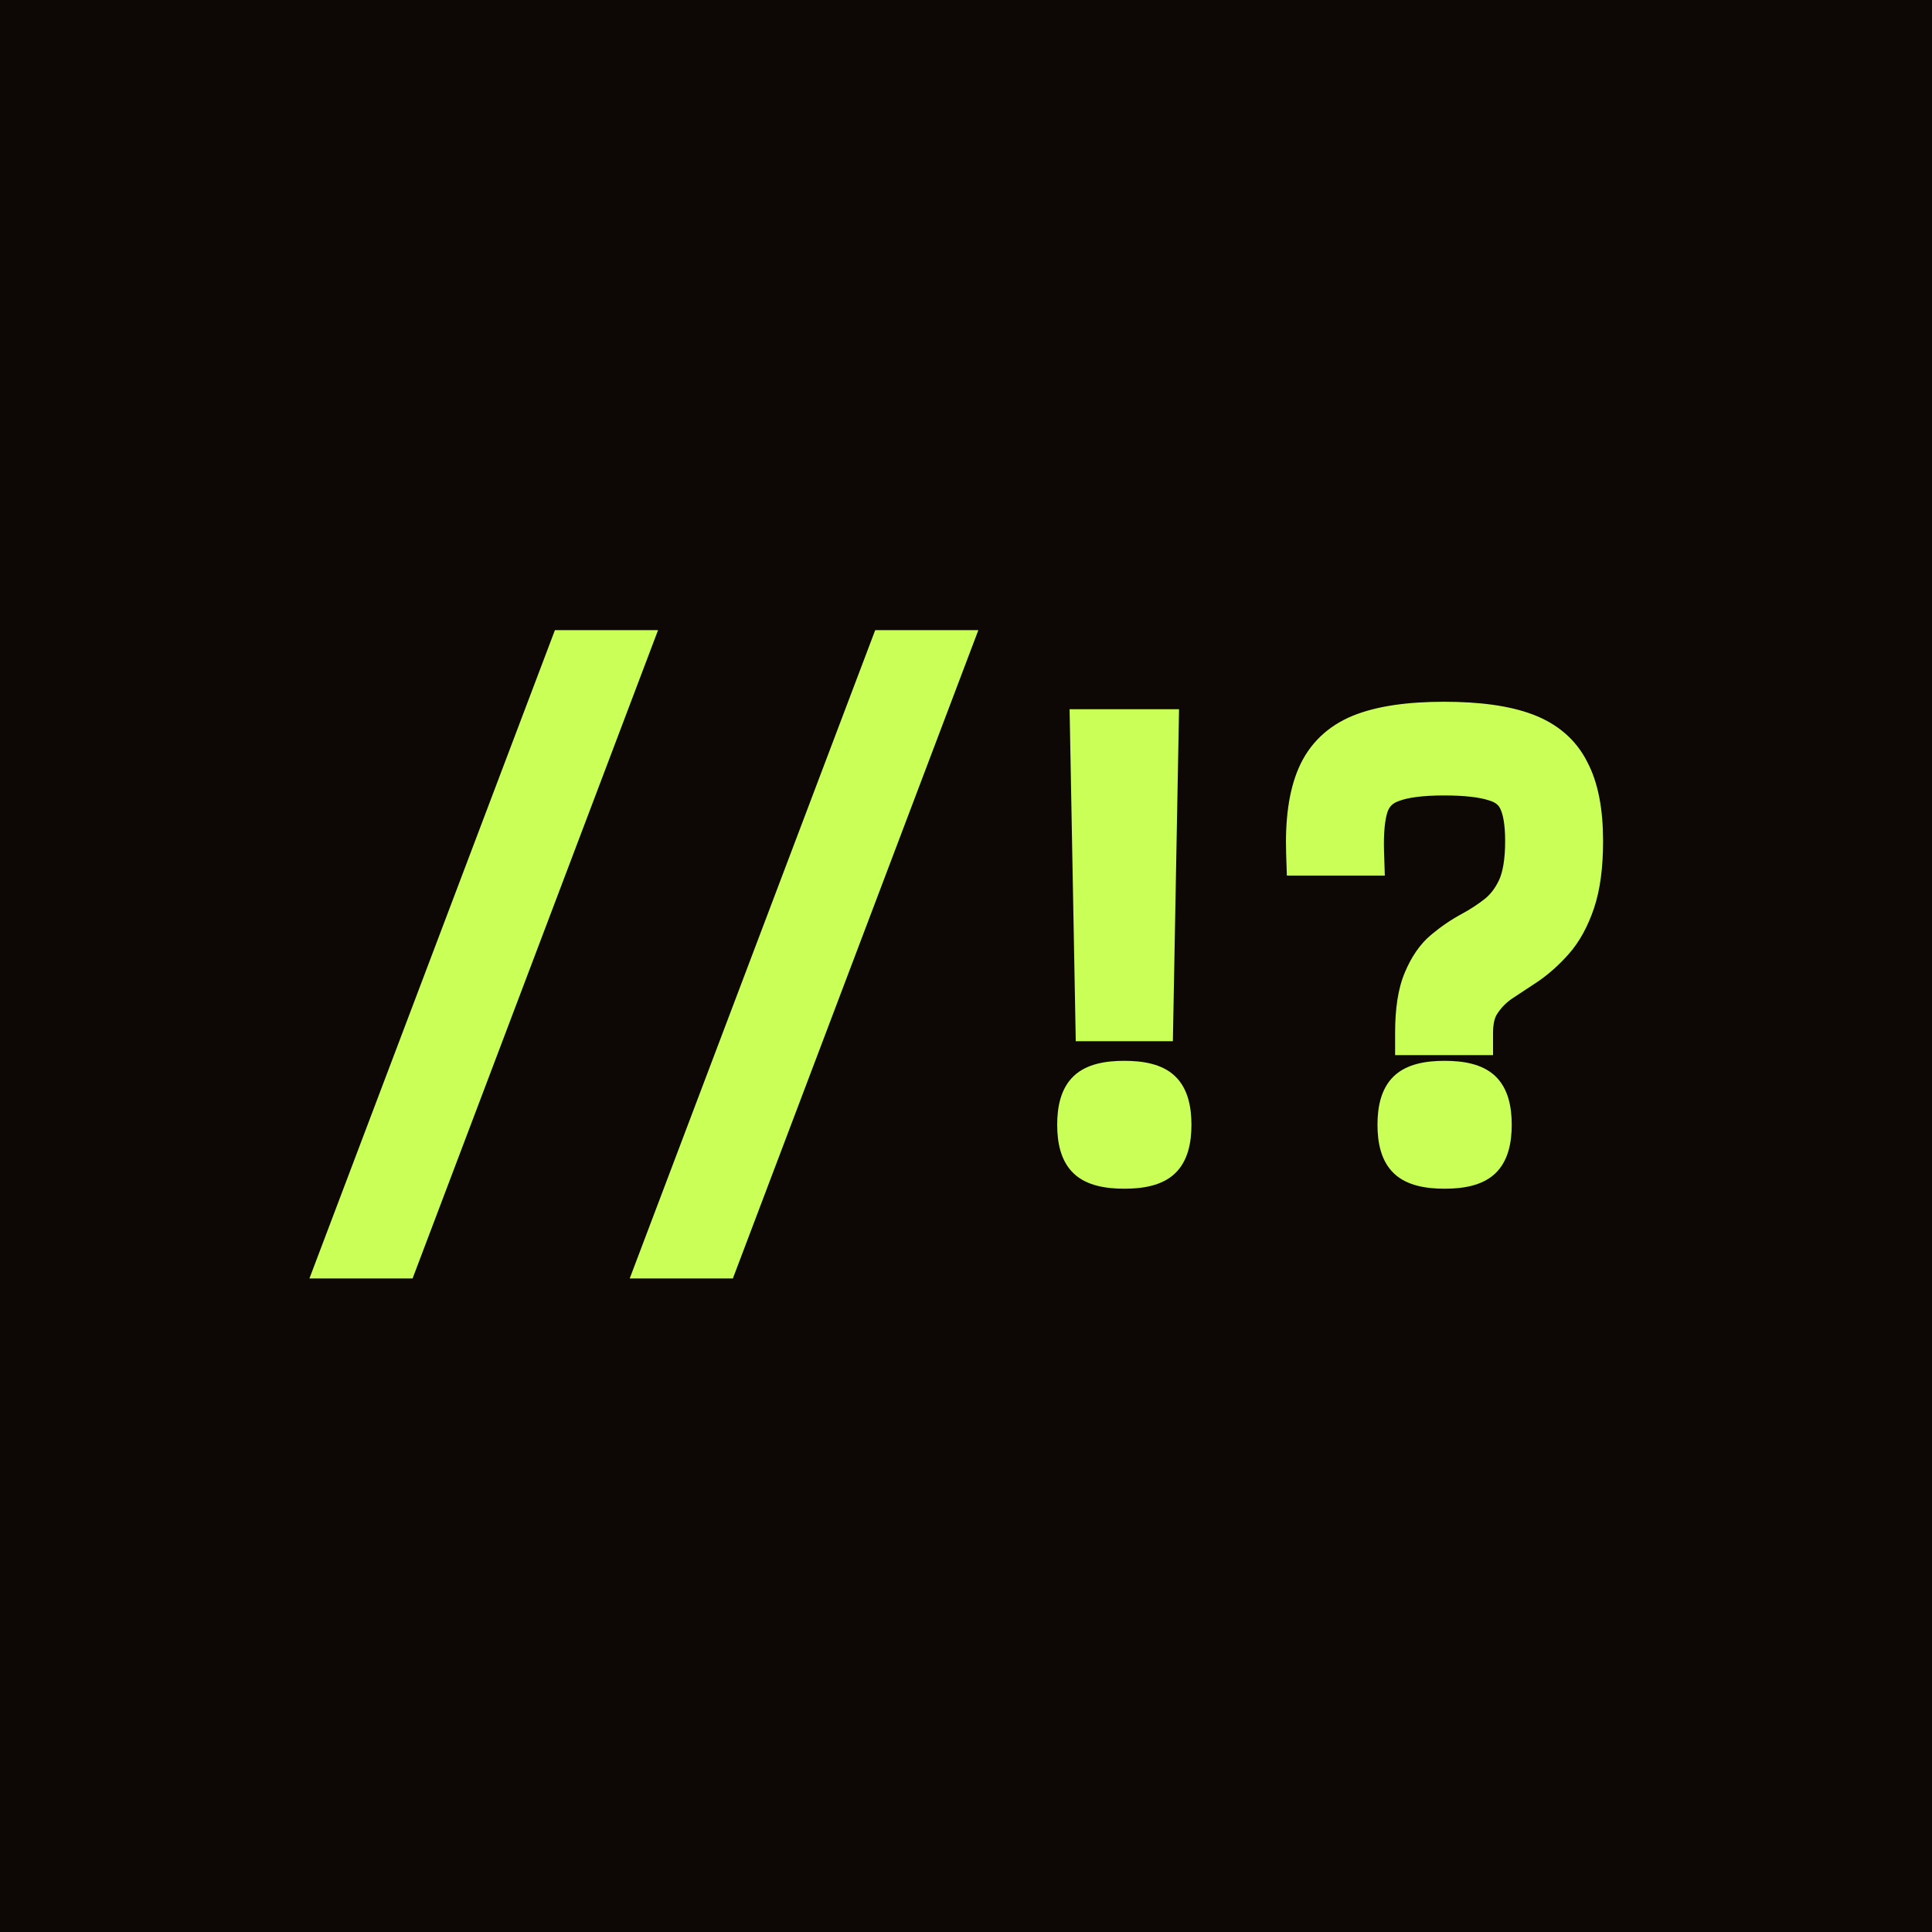
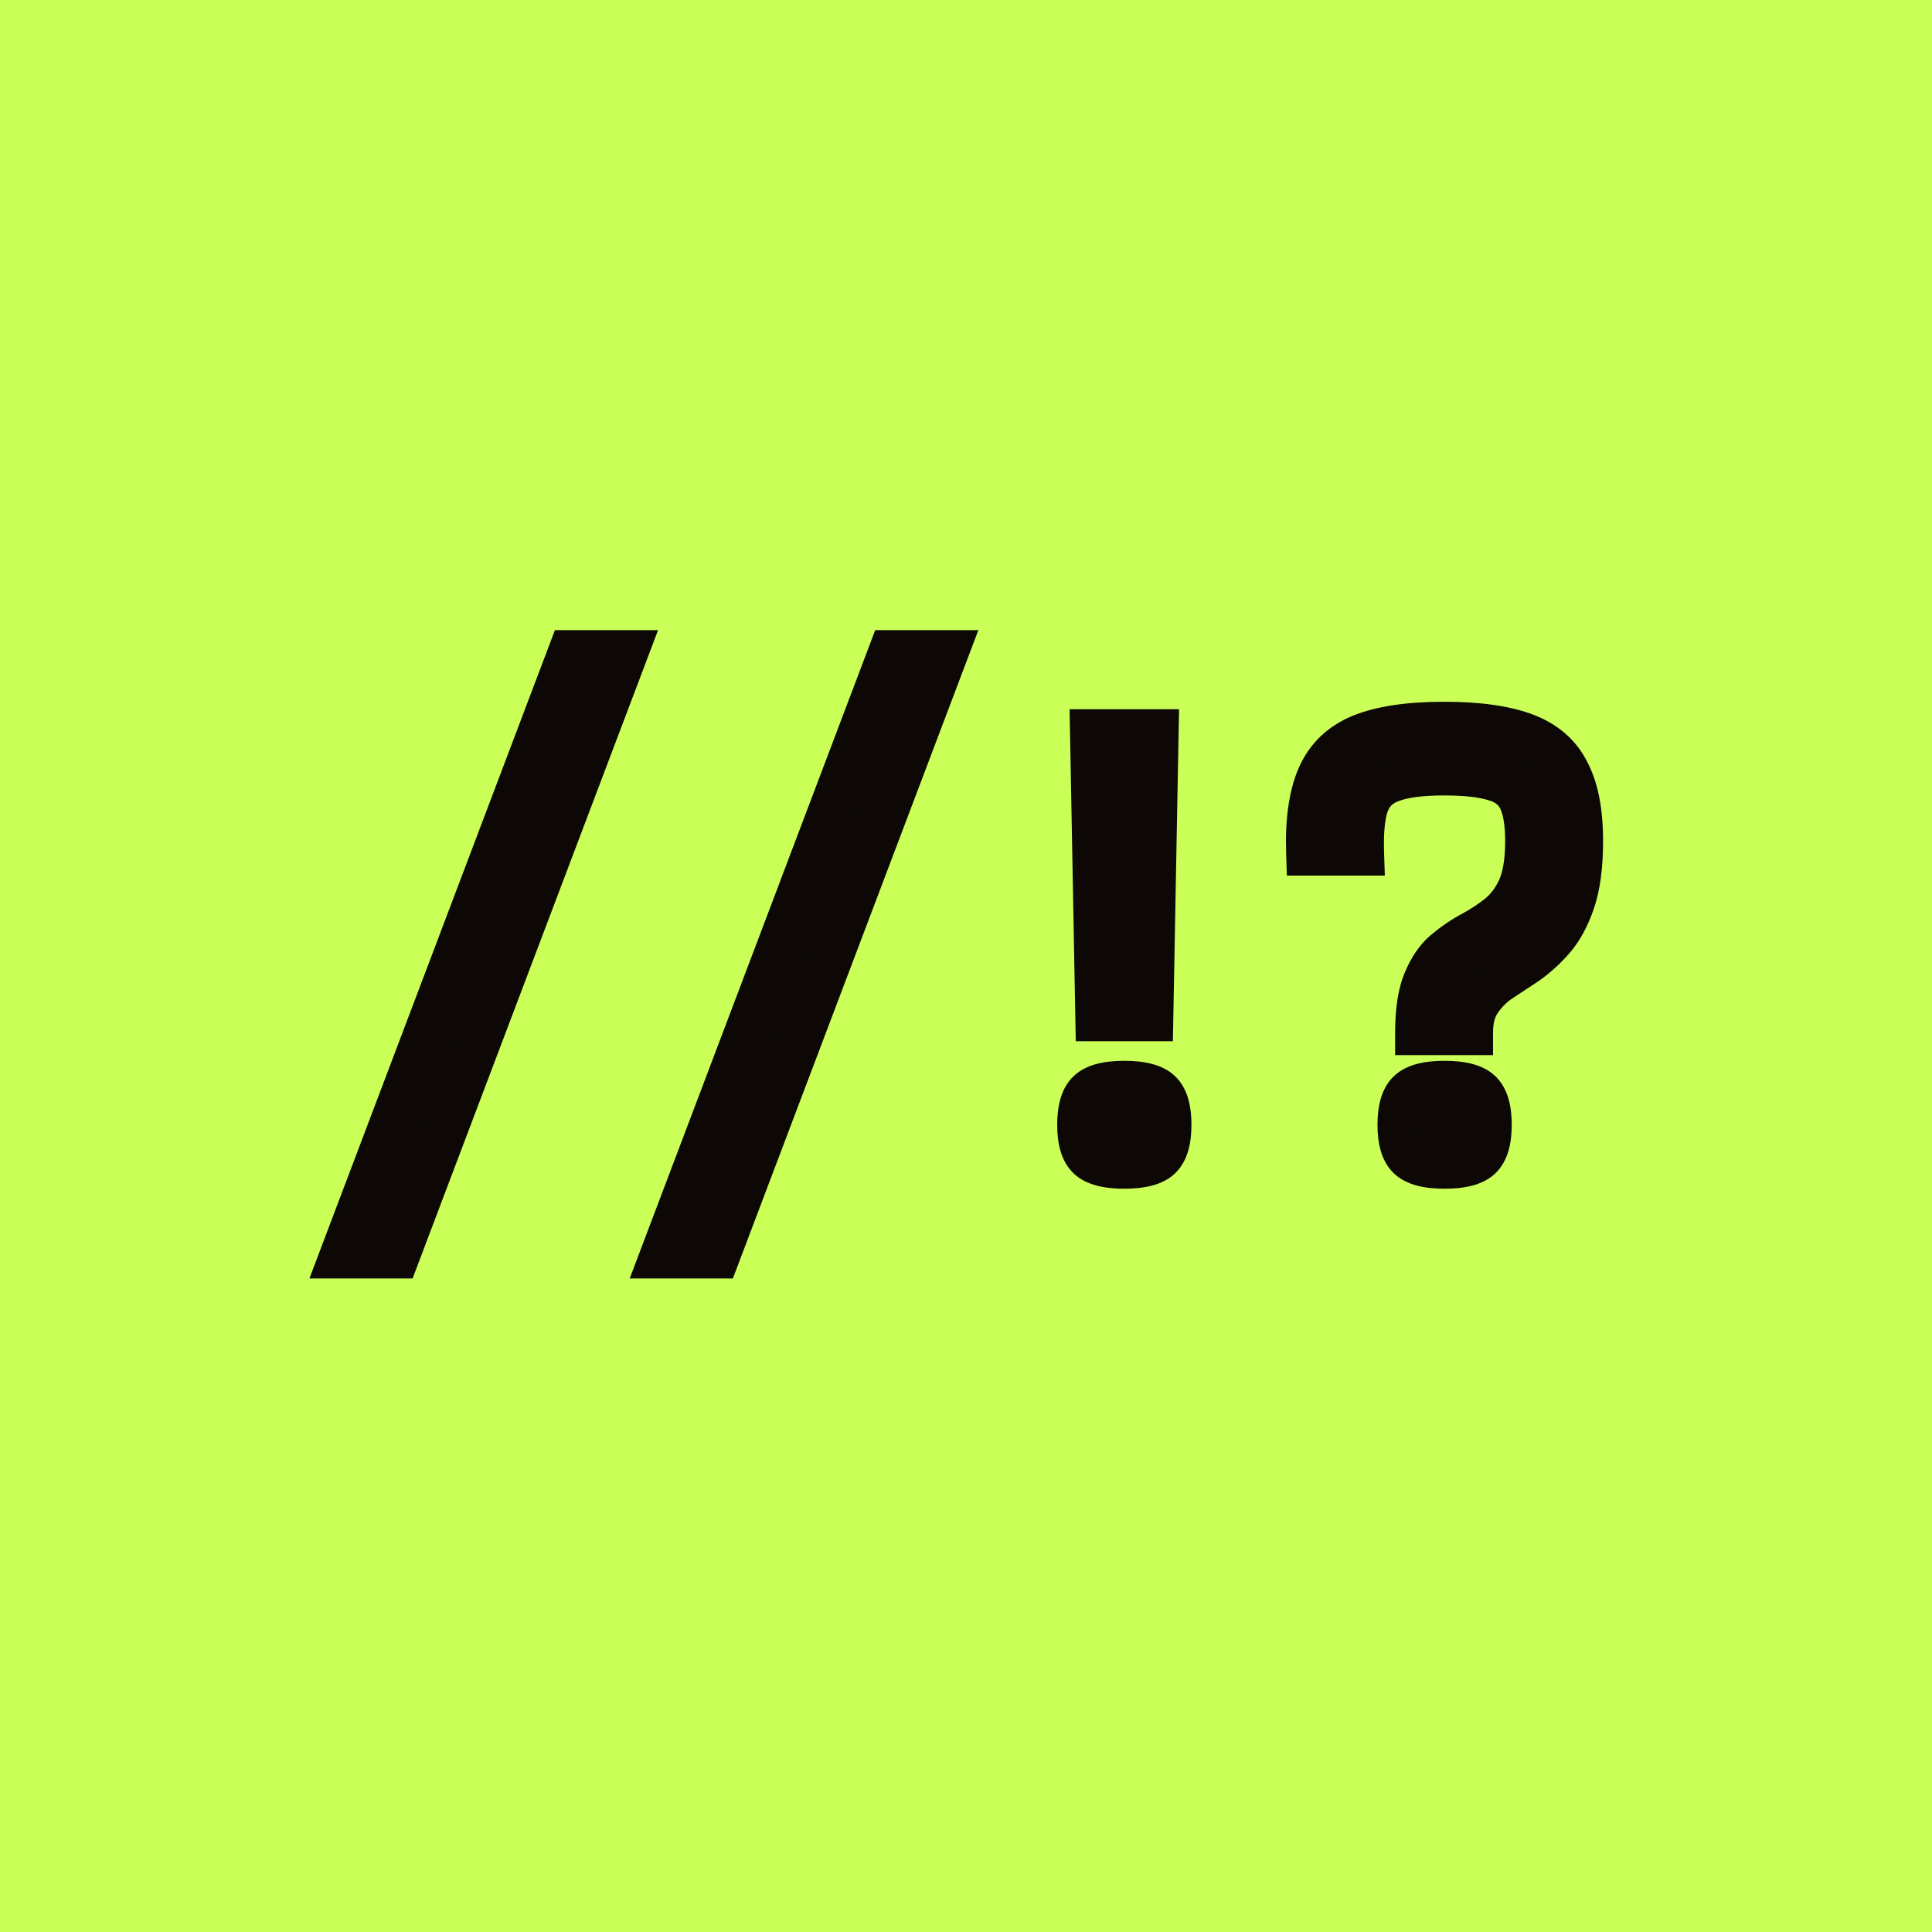
<svg xmlns="http://www.w3.org/2000/svg" width="512" height="512" viewBox="0 0 512 512" fill="none">
-   <rect width="512" height="512" fill="#0D0806" />
-   <path d="M90.541 332.908L151.129 172.9H165.851L105.263 332.908H90.541ZM175.422 332.908L236.009 172.9H250.731L190.144 332.908H175.422ZM290.878 270.038L289.463 193.857H306.45L305.034 270.038H290.878ZM297.956 309.119C293.427 309.119 290.312 308.317 288.614 306.712C286.915 305.107 286.065 302.228 286.065 298.075C286.065 293.921 286.915 291.042 288.614 289.437C290.312 287.832 293.427 287.03 297.956 287.03C302.486 287.03 305.601 287.832 307.299 289.437C308.998 291.042 309.847 293.921 309.847 298.075C309.847 302.228 308.998 305.107 307.299 306.712C305.601 308.317 302.486 309.119 297.956 309.119ZM375.618 273.719C375.618 267.867 376.325 263.288 377.741 259.984C379.157 256.586 380.95 253.99 383.12 252.196C385.385 250.308 387.745 248.703 390.198 247.382C392.652 246.06 394.964 244.55 397.135 242.851C399.4 241.057 401.24 238.65 402.655 235.629C404.071 232.514 404.779 228.266 404.779 222.885C404.779 218.07 404.165 214.389 402.939 211.84C401.712 209.197 399.494 207.403 396.285 206.459C393.077 205.421 388.547 204.901 382.696 204.901C376.561 204.901 371.89 205.515 368.681 206.742C365.473 207.875 363.302 209.999 362.17 213.114C361.131 216.135 360.707 220.477 360.895 226.142H346.74C346.456 217.645 347.4 210.896 349.571 205.893C351.741 200.889 355.469 197.302 360.754 195.131C366.133 192.96 373.447 191.874 382.696 191.874C391.661 191.874 398.786 192.865 404.071 194.848C409.356 196.83 413.131 200.087 415.396 204.618C417.755 209.055 418.935 215.144 418.935 222.885C418.935 229.399 418.227 234.732 416.811 238.886C415.396 243.039 413.556 246.391 411.291 248.939C409.12 251.394 406.808 253.471 404.354 255.17C401.901 256.775 399.541 258.332 397.276 259.843C395.106 261.353 393.313 263.194 391.897 265.365C390.481 267.442 389.774 270.227 389.774 273.719H375.618ZM382.837 309.119C378.307 309.119 375.193 308.317 373.494 306.712C371.796 305.107 370.946 302.228 370.946 298.075C370.946 293.921 371.796 291.042 373.494 289.437C375.193 287.832 378.307 287.03 382.837 287.03C387.367 287.03 390.481 287.832 392.18 289.437C393.879 291.042 394.728 293.921 394.728 298.075C394.728 302.228 393.879 305.107 392.18 306.712C390.481 308.317 387.367 309.119 382.837 309.119Z" fill="#CAFF57" />
-   <path d="M90.541 332.908L85.025 330.818L82 338.808H90.541V332.908ZM151.129 172.9V167H147.055L145.613 170.81L151.129 172.9ZM165.851 172.9L171.366 174.99L174.392 167H165.851V172.9ZM105.263 332.908V338.808H109.337L110.779 334.998L105.263 332.908ZM90.541 332.908L96.057 334.998L156.644 174.99L151.129 172.9L145.613 170.81L85.025 330.818L90.541 332.908ZM151.129 172.9V178.8H165.851V172.9V167H151.129V172.9ZM165.851 172.9L160.335 170.81L99.748 330.818L105.263 332.908L110.779 334.998L171.366 174.99L165.851 172.9ZM105.263 332.908V327.008H90.541V332.908V338.808H105.263V332.908ZM175.422 332.908L169.905 330.818L166.88 338.808H175.422V332.908ZM236.009 172.9V167H231.936L230.493 170.81L236.009 172.9ZM250.731 172.9L256.247 174.99L259.272 167H250.731V172.9ZM190.144 332.908V338.808H194.217L195.66 334.998L190.144 332.908ZM175.422 332.908L180.938 334.998L241.525 174.99L236.009 172.9L230.493 170.81L169.905 330.818L175.422 332.908ZM236.009 172.9V178.8H250.731V172.9V167H236.009V172.9ZM250.731 172.9L245.215 170.81L184.628 330.818L190.144 332.908L195.66 334.998L256.247 174.99L250.731 172.9ZM190.144 332.908V327.008H175.422V332.908V338.808H190.144V332.908ZM290.878 270.038L284.981 270.147L285.089 275.938H290.878V270.038ZM289.463 193.857V187.957H283.454L283.566 193.966L289.463 193.857ZM306.45 193.857L312.348 193.966L312.459 187.957H306.45V193.857ZM305.034 270.038V275.938H310.824L310.932 270.147L305.034 270.038ZM290.878 270.038L296.776 269.928L295.361 193.747L289.463 193.857L283.566 193.966L284.981 270.147L290.878 270.038ZM289.463 193.857V199.757H306.45V193.857V187.957H289.463V193.857ZM306.45 193.857L300.553 193.747L299.137 269.928L305.034 270.038L310.932 270.147L312.348 193.966L306.45 193.857ZM305.034 270.038V264.138H290.878V270.038V275.938H305.034V270.038ZM297.956 309.119V303.219C296.003 303.219 294.62 303.042 293.695 302.804C292.757 302.562 292.566 302.33 292.664 302.422L288.614 306.712L284.564 311.002C288.01 314.257 293.156 315.019 297.956 315.019V309.119ZM288.614 306.712L292.664 302.422C292.758 302.512 292.572 302.398 292.36 301.679C292.143 300.944 291.964 299.786 291.964 298.075H286.065H280.167C280.167 302.683 281.044 307.676 284.564 311.002L288.614 306.712ZM286.065 298.075H291.964C291.964 296.363 292.143 295.204 292.36 294.47C292.572 293.751 292.758 293.637 292.664 293.726L288.614 289.437L284.564 285.147C281.044 288.473 280.167 293.466 280.167 298.075H286.065ZM288.614 289.437L292.664 293.726C292.566 293.818 292.757 293.587 293.695 293.345C294.62 293.106 296.003 292.93 297.956 292.93V287.03V281.13C293.156 281.13 288.01 281.892 284.564 285.147L288.614 289.437ZM297.956 287.03V292.93C299.91 292.93 301.293 293.106 302.219 293.345C303.156 293.587 303.348 293.818 303.25 293.726L307.299 289.437L311.35 285.147C307.904 281.892 302.756 281.13 297.956 281.13V287.03ZM307.299 289.437L303.25 293.726C303.155 293.637 303.342 293.751 303.553 294.47C303.77 295.204 303.949 296.363 303.949 298.075H309.847H315.746C315.746 293.466 314.87 288.473 311.35 285.147L307.299 289.437ZM309.847 298.075H303.949C303.949 299.786 303.77 300.944 303.553 301.679C303.342 302.398 303.155 302.512 303.25 302.422L307.299 306.712L311.35 311.002C314.87 307.676 315.746 302.683 315.746 298.075H309.847ZM307.299 306.712L303.25 302.422C303.348 302.33 303.156 302.562 302.219 302.804C301.293 303.042 299.91 303.219 297.956 303.219V309.119V315.019C302.756 315.019 307.904 314.257 311.35 311.002L307.299 306.712ZM375.618 273.719H369.719V279.619H375.618V273.719ZM377.741 259.984L383.162 262.308L383.185 262.253L377.741 259.984ZM383.12 252.196L386.876 256.745L386.896 256.729L383.12 252.196ZM397.135 242.851L400.77 247.497L400.796 247.476L397.135 242.851ZM402.655 235.629L407.996 238.133L408.025 238.071L402.655 235.629ZM402.939 211.84L397.588 214.325L397.624 214.4L402.939 211.84ZM396.285 206.459L394.469 212.073L394.545 212.097L394.621 212.119L396.285 206.459ZM368.681 206.742L370.644 212.306L370.716 212.281L370.788 212.253L368.681 206.742ZM362.17 213.114L356.626 211.098L356.608 211.147L356.591 211.196L362.17 213.114ZM360.895 226.142V232.042H366.993L366.79 225.945L360.895 226.142ZM346.74 226.142L340.844 226.338L341.034 232.042H346.74V226.142ZM360.754 195.131L358.547 189.66L358.513 189.674L360.754 195.131ZM415.396 204.618L410.12 207.257L410.153 207.323L410.188 207.389L415.396 204.618ZM411.291 248.939L406.882 245.02L406.873 245.03L411.291 248.939ZM404.354 255.17L407.582 260.108L407.647 260.065L407.712 260.02L404.354 255.17ZM397.276 259.843L394.004 254.933L393.955 254.966L393.908 254.999L397.276 259.843ZM391.897 265.365L396.77 268.689L396.804 268.638L396.837 268.588L391.897 265.365ZM389.774 273.719V279.619H395.672V273.719H389.774ZM375.618 273.719H381.516C381.516 268.225 382.198 264.559 383.162 262.308L377.741 259.984L372.319 257.66C370.453 262.017 369.719 267.508 369.719 273.719H375.618ZM377.741 259.984L383.185 262.253C384.341 259.477 385.638 257.768 386.876 256.745L383.12 252.196L379.364 247.647C376.261 250.211 373.971 253.694 372.296 257.715L377.741 259.984ZM383.12 252.196L386.896 256.729C388.875 255.079 390.908 253.7 392.995 252.576L390.198 247.382L387.402 242.187C384.581 243.706 381.895 245.537 379.344 247.663L383.12 252.196ZM390.198 247.382L392.995 252.576C395.74 251.098 398.333 249.404 400.77 247.497L397.135 242.851L393.499 238.204C391.595 239.695 389.564 241.022 387.402 242.187L390.198 247.382ZM397.135 242.851L400.796 247.476C403.881 245.034 406.253 241.854 407.996 238.133L402.655 235.629L397.315 233.125C396.227 235.446 394.919 237.08 393.474 238.225L397.135 242.851ZM402.655 235.629L408.025 238.071C409.931 233.875 410.677 228.677 410.677 222.885H404.779H398.881C398.881 227.854 398.211 231.153 397.286 233.188L402.655 235.629ZM404.779 222.885H410.677C410.677 217.724 410.044 213.002 408.253 209.281L402.939 211.84L397.624 214.4C398.286 215.775 398.881 218.417 398.881 222.885H404.779ZM402.939 211.84L408.288 209.355C406.238 204.937 402.519 202.143 397.949 200.799L396.285 206.459L394.621 212.119C396.469 212.663 397.186 213.457 397.588 214.325L402.939 211.84ZM396.285 206.459L398.101 200.846C394.028 199.528 388.78 199.002 382.696 199.002V204.902V210.802C388.313 210.802 392.125 211.314 394.469 212.073L396.285 206.459ZM382.696 204.902V199.002C376.315 199.002 370.789 199.619 366.574 201.232L368.681 206.742L370.788 212.253C372.99 211.411 376.807 210.802 382.696 210.802V204.902ZM368.681 206.742L366.718 201.179C361.897 202.881 358.38 206.274 356.626 211.098L362.17 213.114L367.713 215.131C368.224 213.725 369.048 212.87 370.644 212.306L368.681 206.742ZM362.17 213.114L356.591 211.196C355.205 215.231 354.803 220.424 355 226.338L360.895 226.142L366.79 225.945C366.61 220.532 367.057 217.039 367.747 215.032L362.17 213.114ZM360.895 226.142V220.242H346.74V226.142V232.042H360.895V226.142ZM346.74 226.142L352.634 225.945C352.366 217.884 353.299 212.119 354.981 208.242L349.571 205.893L344.16 203.544C341.501 209.673 340.547 217.407 340.844 226.338L346.74 226.142ZM349.571 205.893L354.981 208.242C356.508 204.721 359.055 202.207 362.995 200.589L360.754 195.131L358.513 189.674C351.882 192.398 346.974 197.058 344.16 203.544L349.571 205.893ZM360.754 195.131L362.961 200.603C367.346 198.833 373.806 197.774 382.696 197.774V191.874V185.974C373.087 185.974 364.919 187.087 358.547 189.66L360.754 195.131ZM382.696 191.874V197.774C391.32 197.774 397.65 198.741 402 200.372L404.071 194.848L406.142 189.324C399.922 186.99 392.001 185.974 382.696 185.974V191.874ZM404.071 194.848L402 200.372C406.064 201.897 408.599 204.214 410.12 207.257L415.396 204.618L420.671 201.98C417.663 195.96 412.648 191.764 406.142 189.324L404.071 194.848ZM415.396 204.618L410.188 207.389C411.913 210.634 413.037 215.635 413.037 222.885H418.935H424.833C424.833 214.653 423.596 207.476 420.603 201.848L415.396 204.618ZM418.935 222.885H413.037C413.037 229.033 412.36 233.661 411.228 236.982L416.811 238.886L422.394 240.789C424.093 235.803 424.833 229.763 424.833 222.885H418.935ZM416.811 238.886L411.228 236.982C409.997 240.596 408.499 243.2 406.882 245.02L411.291 248.939L415.699 252.859C418.612 249.581 420.795 245.482 422.394 240.789L416.811 238.886ZM411.291 248.939L406.873 245.03C404.986 247.163 403.024 248.915 400.996 250.319L404.354 255.17L407.712 260.02C410.591 258.027 413.254 255.624 415.708 252.848L411.291 248.939ZM404.354 255.17L401.126 250.232C398.659 251.845 396.285 253.412 394.004 254.933L397.276 259.843L400.548 264.751C402.797 263.252 405.142 261.704 407.582 260.108L404.354 255.17ZM397.276 259.843L393.908 254.999C391.127 256.934 388.795 259.321 386.956 262.142L391.897 265.365L396.837 268.588C397.83 267.066 399.084 265.772 400.644 264.686L397.276 259.843ZM391.897 265.365L387.023 262.041C384.726 265.412 383.875 269.488 383.875 273.719H389.774H395.672C395.672 270.965 396.236 269.472 396.77 268.689L391.897 265.365ZM389.774 273.719V267.819H375.618V273.719V279.619H389.774V273.719ZM382.837 309.119V303.219C380.884 303.219 379.501 303.042 378.575 302.804C377.638 302.562 377.446 302.33 377.544 302.422L373.494 306.712L369.444 311.002C372.89 314.257 378.037 315.019 382.837 315.019V309.119ZM373.494 306.712L377.544 302.422C377.638 302.512 377.452 302.398 377.24 301.679C377.023 300.944 376.845 299.786 376.845 298.075H370.946H365.048C365.048 302.683 365.924 307.676 369.444 311.002L373.494 306.712ZM370.946 298.075H376.845C376.845 296.363 377.023 295.204 377.24 294.47C377.452 293.751 377.638 293.637 377.544 293.726L373.494 289.437L369.444 285.147C365.924 288.473 365.048 293.466 365.048 298.075H370.946ZM373.494 289.437L377.544 293.726C377.446 293.818 377.638 293.587 378.575 293.345C379.501 293.106 380.884 292.93 382.837 292.93V287.03V281.13C378.037 281.13 372.89 281.892 369.444 285.147L373.494 289.437ZM382.837 287.03V292.93C384.79 292.93 386.173 293.106 387.099 293.345C388.036 293.587 388.228 293.818 388.13 293.726L392.18 289.437L396.23 285.147C392.784 281.892 387.637 281.13 382.837 281.13V287.03ZM392.18 289.437L388.13 293.726C388.035 293.637 388.222 293.751 388.434 294.47C388.651 295.204 388.83 296.363 388.83 298.075H394.728H400.626C400.626 293.466 399.75 288.473 396.23 285.147L392.18 289.437ZM394.728 298.075H388.83C388.83 299.786 388.651 300.944 388.434 301.679C388.222 302.398 388.035 302.512 388.13 302.422L392.18 306.712L396.23 311.002C399.75 307.676 400.626 302.683 400.626 298.075H394.728ZM392.18 306.712L388.13 302.422C388.228 302.33 388.036 302.562 387.099 302.804C386.173 303.042 384.79 303.219 382.837 303.219V309.119V315.019C387.637 315.019 392.784 314.257 396.23 311.002L392.18 306.712Z" fill="#CAFF57" />
+   <rect width="512" height="512" fill="#CAFF57" />
+   <path d="M90.541 332.908L151.129 172.9H165.851L105.263 332.908H90.541ZM175.422 332.908L236.009 172.9H250.731L190.144 332.908H175.422ZM290.878 270.038L289.463 193.857H306.45L305.034 270.038H290.878ZM297.956 309.119C293.427 309.119 290.312 308.317 288.614 306.712C286.915 305.107 286.065 302.228 286.065 298.075C286.065 293.921 286.915 291.042 288.614 289.437C290.312 287.832 293.427 287.03 297.956 287.03C302.486 287.03 305.601 287.832 307.299 289.437C308.998 291.042 309.847 293.921 309.847 298.075C309.847 302.228 308.998 305.107 307.299 306.712C305.601 308.317 302.486 309.119 297.956 309.119ZM375.618 273.719C375.618 267.867 376.325 263.288 377.741 259.984C379.157 256.586 380.95 253.99 383.12 252.196C385.385 250.308 387.745 248.703 390.198 247.382C392.652 246.06 394.964 244.55 397.135 242.851C399.4 241.057 401.24 238.65 402.655 235.629C404.071 232.514 404.779 228.266 404.779 222.885C404.779 218.07 404.165 214.389 402.939 211.84C401.712 209.197 399.494 207.403 396.285 206.459C393.077 205.421 388.547 204.901 382.696 204.901C376.561 204.901 371.89 205.515 368.681 206.742C365.473 207.875 363.302 209.999 362.17 213.114C361.131 216.135 360.707 220.477 360.895 226.142H346.74C346.456 217.645 347.4 210.896 349.571 205.893C351.741 200.889 355.469 197.302 360.754 195.131C366.133 192.96 373.447 191.874 382.696 191.874C391.661 191.874 398.786 192.865 404.071 194.848C409.356 196.83 413.131 200.087 415.396 204.618C417.755 209.055 418.935 215.144 418.935 222.885C418.935 229.399 418.227 234.732 416.811 238.886C415.396 243.039 413.556 246.391 411.291 248.939C409.12 251.394 406.808 253.471 404.354 255.17C401.901 256.775 399.541 258.332 397.276 259.843C395.106 261.353 393.313 263.194 391.897 265.365C390.481 267.442 389.774 270.227 389.774 273.719H375.618ZM382.837 309.119C378.307 309.119 375.193 308.317 373.494 306.712C371.796 305.107 370.946 302.228 370.946 298.075C370.946 293.921 371.796 291.042 373.494 289.437C375.193 287.832 378.307 287.03 382.837 287.03C387.367 287.03 390.481 287.832 392.18 289.437C393.879 291.042 394.728 293.921 394.728 298.075C394.728 302.228 393.879 305.107 392.18 306.712C390.481 308.317 387.367 309.119 382.837 309.119Z" fill="#0D0806" />
+   <path d="M90.541 332.908L85.025 330.818L82 338.808H90.541V332.908ZM151.129 172.9V167H147.055L145.613 170.81L151.129 172.9ZM165.851 172.9L171.366 174.99L174.392 167H165.851V172.9ZM105.263 332.908V338.808H109.337L110.779 334.998L105.263 332.908ZM90.541 332.908L96.057 334.998L156.644 174.99L151.129 172.9L145.613 170.81L85.025 330.818L90.541 332.908ZM151.129 172.9V178.8H165.851V172.9V167H151.129V172.9ZM165.851 172.9L160.335 170.81L99.748 330.818L105.263 332.908L110.779 334.998L171.366 174.99L165.851 172.9ZM105.263 332.908V327.008H90.541V332.908V338.808H105.263V332.908ZM175.422 332.908L169.905 330.818L166.88 338.808H175.422V332.908ZM236.009 172.9V167H231.936L230.493 170.81L236.009 172.9ZM250.731 172.9L256.247 174.99L259.272 167H250.731V172.9ZM190.144 332.908V338.808H194.217L195.66 334.998L190.144 332.908ZM175.422 332.908L180.938 334.998L241.525 174.99L236.009 172.9L230.493 170.81L169.905 330.818L175.422 332.908ZM236.009 172.9V178.8H250.731V172.9V167H236.009V172.9ZM250.731 172.9L245.215 170.81L184.628 330.818L190.144 332.908L195.66 334.998L256.247 174.99L250.731 172.9ZM190.144 332.908V327.008H175.422V332.908V338.808H190.144V332.908ZM290.878 270.038L284.981 270.147L285.089 275.938H290.878V270.038ZM289.463 193.857V187.957H283.454L283.566 193.966L289.463 193.857ZM306.45 193.857L312.348 193.966L312.459 187.957H306.45V193.857ZM305.034 270.038V275.938H310.824L310.932 270.147L305.034 270.038ZM290.878 270.038L296.776 269.928L295.361 193.747L289.463 193.857L283.566 193.966L284.981 270.147L290.878 270.038ZM289.463 193.857V199.757H306.45V193.857V187.957H289.463V193.857ZM306.45 193.857L300.553 193.747L299.137 269.928L305.034 270.038L310.932 270.147L312.348 193.966L306.45 193.857ZM305.034 270.038V264.138H290.878V270.038V275.938H305.034V270.038ZM297.956 309.119V303.219C296.003 303.219 294.62 303.042 293.695 302.804C292.757 302.562 292.566 302.33 292.664 302.422L288.614 306.712L284.564 311.002C288.01 314.257 293.156 315.019 297.956 315.019V309.119ZM288.614 306.712L292.664 302.422C292.758 302.512 292.572 302.398 292.36 301.679C292.143 300.944 291.964 299.786 291.964 298.075H286.065H280.167C280.167 302.683 281.044 307.676 284.564 311.002L288.614 306.712ZM286.065 298.075H291.964C291.964 296.363 292.143 295.204 292.36 294.47C292.572 293.751 292.758 293.637 292.664 293.726L288.614 289.437L284.564 285.147C281.044 288.473 280.167 293.466 280.167 298.075H286.065ZM288.614 289.437L292.664 293.726C292.566 293.818 292.757 293.587 293.695 293.345C294.62 293.106 296.003 292.93 297.956 292.93V287.03V281.13C293.156 281.13 288.01 281.892 284.564 285.147L288.614 289.437ZM297.956 287.03V292.93C299.91 292.93 301.293 293.106 302.219 293.345C303.156 293.587 303.348 293.818 303.25 293.726L307.299 289.437L311.35 285.147C307.904 281.892 302.756 281.13 297.956 281.13V287.03ZM307.299 289.437L303.25 293.726C303.155 293.637 303.342 293.751 303.553 294.47C303.77 295.204 303.949 296.363 303.949 298.075H309.847H315.746C315.746 293.466 314.87 288.473 311.35 285.147L307.299 289.437ZM309.847 298.075H303.949C303.949 299.786 303.77 300.944 303.553 301.679C303.342 302.398 303.155 302.512 303.25 302.422L307.299 306.712L311.35 311.002C314.87 307.676 315.746 302.683 315.746 298.075H309.847ZM307.299 306.712L303.25 302.422C303.348 302.33 303.156 302.562 302.219 302.804C301.293 303.042 299.91 303.219 297.956 303.219V309.119V315.019C302.756 315.019 307.904 314.257 311.35 311.002L307.299 306.712ZM375.618 273.719H369.719V279.619H375.618V273.719ZM377.741 259.984L383.162 262.308L383.185 262.253L377.741 259.984ZM383.12 252.196L386.876 256.745L386.896 256.729L383.12 252.196ZM397.135 242.851L400.77 247.497L400.796 247.476L397.135 242.851ZM402.655 235.629L407.996 238.133L408.025 238.071L402.655 235.629ZM402.939 211.84L397.588 214.325L397.624 214.4L402.939 211.84ZM396.285 206.459L394.469 212.073L394.545 212.097L394.621 212.119L396.285 206.459ZM368.681 206.742L370.644 212.306L370.716 212.281L370.788 212.253L368.681 206.742ZM362.17 213.114L356.626 211.098L356.608 211.147L356.591 211.196L362.17 213.114ZM360.895 226.142V232.042H366.993L366.79 225.945L360.895 226.142ZM346.74 226.142L340.844 226.338L341.034 232.042H346.74V226.142ZM360.754 195.131L358.547 189.66L358.513 189.674L360.754 195.131ZM415.396 204.618L410.12 207.257L410.153 207.323L410.188 207.389L415.396 204.618ZM411.291 248.939L406.882 245.02L406.873 245.03L411.291 248.939ZM404.354 255.17L407.582 260.108L407.647 260.065L407.712 260.02L404.354 255.17ZM397.276 259.843L394.004 254.933L393.955 254.966L393.908 254.999L397.276 259.843ZM391.897 265.365L396.77 268.689L396.804 268.638L396.837 268.588L391.897 265.365ZM389.774 273.719V279.619H395.672V273.719H389.774ZM375.618 273.719H381.516C381.516 268.225 382.198 264.559 383.162 262.308L377.741 259.984L372.319 257.66C370.453 262.017 369.719 267.508 369.719 273.719H375.618ZM377.741 259.984L383.185 262.253C384.341 259.477 385.638 257.768 386.876 256.745L383.12 252.196L379.364 247.647C376.261 250.211 373.971 253.694 372.296 257.715L377.741 259.984ZM383.12 252.196L386.896 256.729C388.875 255.079 390.908 253.7 392.995 252.576L390.198 247.382L387.402 242.187C384.581 243.706 381.895 245.537 379.344 247.663L383.12 252.196ZM390.198 247.382L392.995 252.576C395.74 251.098 398.333 249.404 400.77 247.497L397.135 242.851L393.499 238.204C391.595 239.695 389.564 241.022 387.402 242.187L390.198 247.382ZM397.135 242.851L400.796 247.476C403.881 245.034 406.253 241.854 407.996 238.133L402.655 235.629L397.315 233.125C396.227 235.446 394.919 237.08 393.474 238.225L397.135 242.851ZM402.655 235.629L408.025 238.071C409.931 233.875 410.677 228.677 410.677 222.885H404.779H398.881C398.881 227.854 398.211 231.153 397.286 233.188L402.655 235.629ZM404.779 222.885H410.677C410.677 217.724 410.044 213.002 408.253 209.281L402.939 211.84L397.624 214.4C398.286 215.775 398.881 218.417 398.881 222.885H404.779ZM402.939 211.84L408.288 209.355C406.238 204.937 402.519 202.143 397.949 200.799L396.285 206.459L394.621 212.119C396.469 212.663 397.186 213.457 397.588 214.325L402.939 211.84ZM396.285 206.459L398.101 200.846C394.028 199.528 388.78 199.002 382.696 199.002V204.902V210.802C388.313 210.802 392.125 211.314 394.469 212.073L396.285 206.459ZM382.696 204.902V199.002C376.315 199.002 370.789 199.619 366.574 201.232L368.681 206.742L370.788 212.253C372.99 211.411 376.807 210.802 382.696 210.802V204.902ZM368.681 206.742L366.718 201.179C361.897 202.881 358.38 206.274 356.626 211.098L362.17 213.114L367.713 215.131C368.224 213.725 369.048 212.87 370.644 212.306L368.681 206.742ZM362.17 213.114L356.591 211.196C355.205 215.231 354.803 220.424 355 226.338L360.895 226.142L366.79 225.945C366.61 220.532 367.057 217.039 367.747 215.032L362.17 213.114ZM360.895 226.142V220.242H346.74V226.142V232.042H360.895V226.142ZM346.74 226.142L352.634 225.945C352.366 217.884 353.299 212.119 354.981 208.242L349.571 205.893L344.16 203.544C341.501 209.673 340.547 217.407 340.844 226.338L346.74 226.142ZM349.571 205.893L354.981 208.242C356.508 204.721 359.055 202.207 362.995 200.589L360.754 195.131L358.513 189.674C351.882 192.398 346.974 197.058 344.16 203.544L349.571 205.893ZM360.754 195.131L362.961 200.603C367.346 198.833 373.806 197.774 382.696 197.774V191.874V185.974C373.087 185.974 364.919 187.087 358.547 189.66L360.754 195.131ZM382.696 191.874V197.774C391.32 197.774 397.65 198.741 402 200.372L404.071 194.848L406.142 189.324C399.922 186.99 392.001 185.974 382.696 185.974V191.874ZM404.071 194.848L402 200.372C406.064 201.897 408.599 204.214 410.12 207.257L415.396 204.618L420.671 201.98C417.663 195.96 412.648 191.764 406.142 189.324L404.071 194.848ZM415.396 204.618L410.188 207.389C411.913 210.634 413.037 215.635 413.037 222.885H418.935H424.833C424.833 214.653 423.596 207.476 420.603 201.848L415.396 204.618ZM418.935 222.885H413.037C413.037 229.033 412.36 233.661 411.228 236.982L416.811 238.886L422.394 240.789C424.093 235.803 424.833 229.763 424.833 222.885H418.935ZM416.811 238.886L411.228 236.982C409.997 240.596 408.499 243.2 406.882 245.02L411.291 248.939L415.699 252.859C418.612 249.581 420.795 245.482 422.394 240.789L416.811 238.886ZM411.291 248.939L406.873 245.03C404.986 247.163 403.024 248.915 400.996 250.319L404.354 255.17L407.712 260.02C410.591 258.027 413.254 255.624 415.708 252.848L411.291 248.939ZM404.354 255.17L401.126 250.232C398.659 251.845 396.285 253.412 394.004 254.933L397.276 259.843L400.548 264.751C402.797 263.252 405.142 261.704 407.582 260.108L404.354 255.17ZM397.276 259.843L393.908 254.999C391.127 256.934 388.795 259.321 386.956 262.142L391.897 265.365L396.837 268.588C397.83 267.066 399.084 265.772 400.644 264.686L397.276 259.843ZM391.897 265.365L387.023 262.041C384.726 265.412 383.875 269.488 383.875 273.719H389.774H395.672C395.672 270.965 396.236 269.472 396.77 268.689L391.897 265.365ZM389.774 273.719V267.819H375.618V273.719V279.619H389.774V273.719ZM382.837 309.119V303.219C380.884 303.219 379.501 303.042 378.575 302.804C377.638 302.562 377.446 302.33 377.544 302.422L373.494 306.712L369.444 311.002C372.89 314.257 378.037 315.019 382.837 315.019V309.119ZM373.494 306.712L377.544 302.422C377.638 302.512 377.452 302.398 377.24 301.679C377.023 300.944 376.845 299.786 376.845 298.075H370.946H365.048C365.048 302.683 365.924 307.676 369.444 311.002L373.494 306.712ZM370.946 298.075H376.845C376.845 296.363 377.023 295.204 377.24 294.47C377.452 293.751 377.638 293.637 377.544 293.726L373.494 289.437L369.444 285.147C365.924 288.473 365.048 293.466 365.048 298.075H370.946ZM373.494 289.437L377.544 293.726C377.446 293.818 377.638 293.587 378.575 293.345C379.501 293.106 380.884 292.93 382.837 292.93V287.03V281.13C378.037 281.13 372.89 281.892 369.444 285.147L373.494 289.437ZM382.837 287.03V292.93C384.79 292.93 386.173 293.106 387.099 293.345C388.036 293.587 388.228 293.818 388.13 293.726L392.18 289.437L396.23 285.147C392.784 281.892 387.637 281.13 382.837 281.13V287.03ZM392.18 289.437L388.13 293.726C388.035 293.637 388.222 293.751 388.434 294.47C388.651 295.204 388.83 296.363 388.83 298.075H394.728H400.626C400.626 293.466 399.75 288.473 396.23 285.147L392.18 289.437ZM394.728 298.075H388.83C388.83 299.786 388.651 300.944 388.434 301.679C388.222 302.398 388.035 302.512 388.13 302.422L392.18 306.712L396.23 311.002C399.75 307.676 400.626 302.683 400.626 298.075H394.728ZM392.18 306.712L388.13 302.422C388.228 302.33 388.036 302.562 387.099 302.804C386.173 303.042 384.79 303.219 382.837 303.219V309.119V315.019C387.637 315.019 392.784 314.257 396.23 311.002L392.18 306.712Z" fill="#0D0806" />
</svg>
